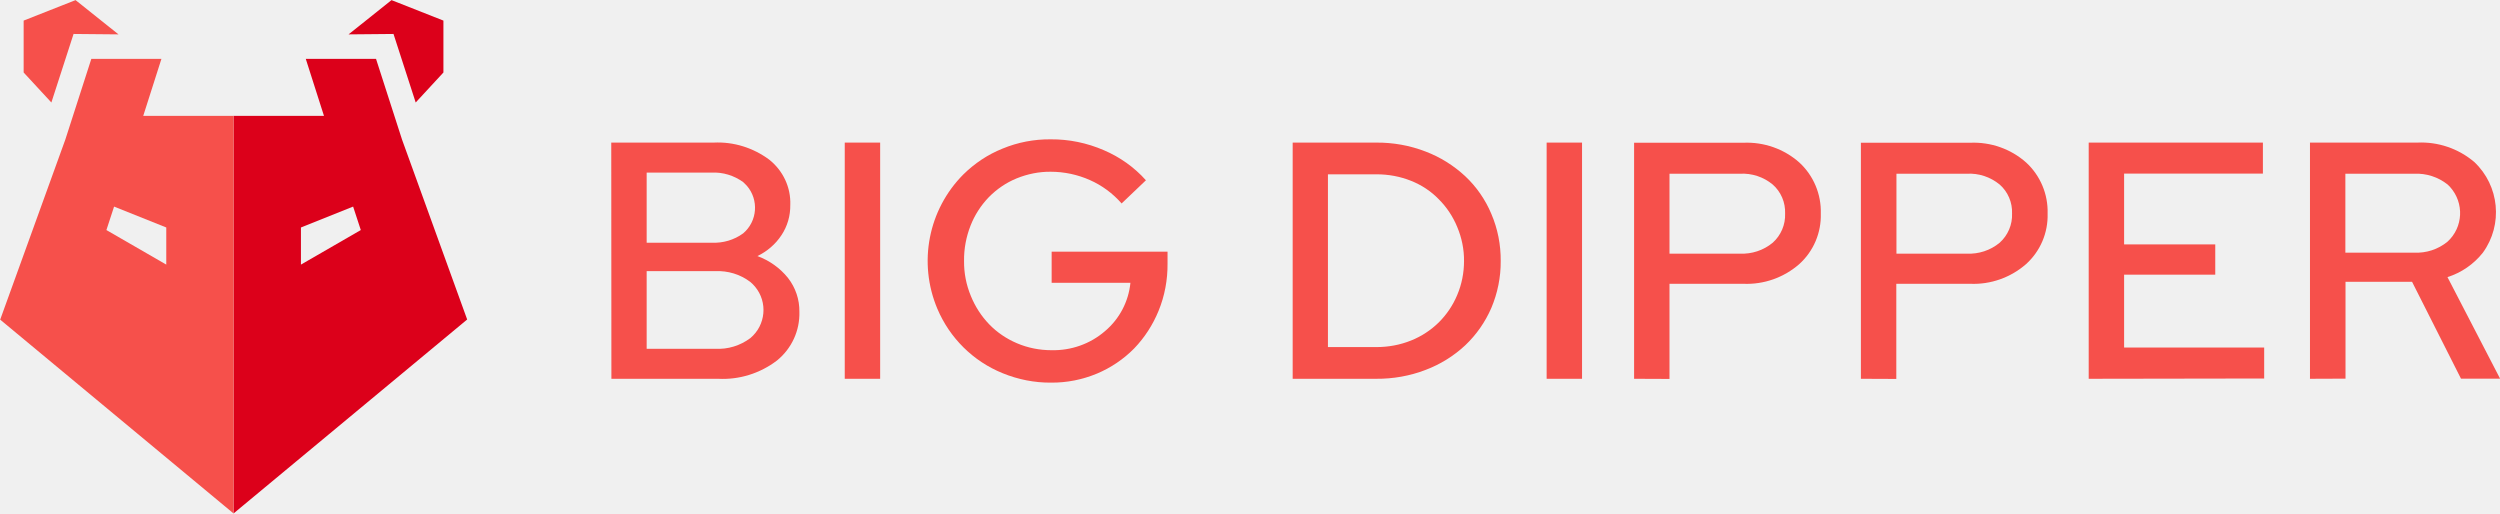
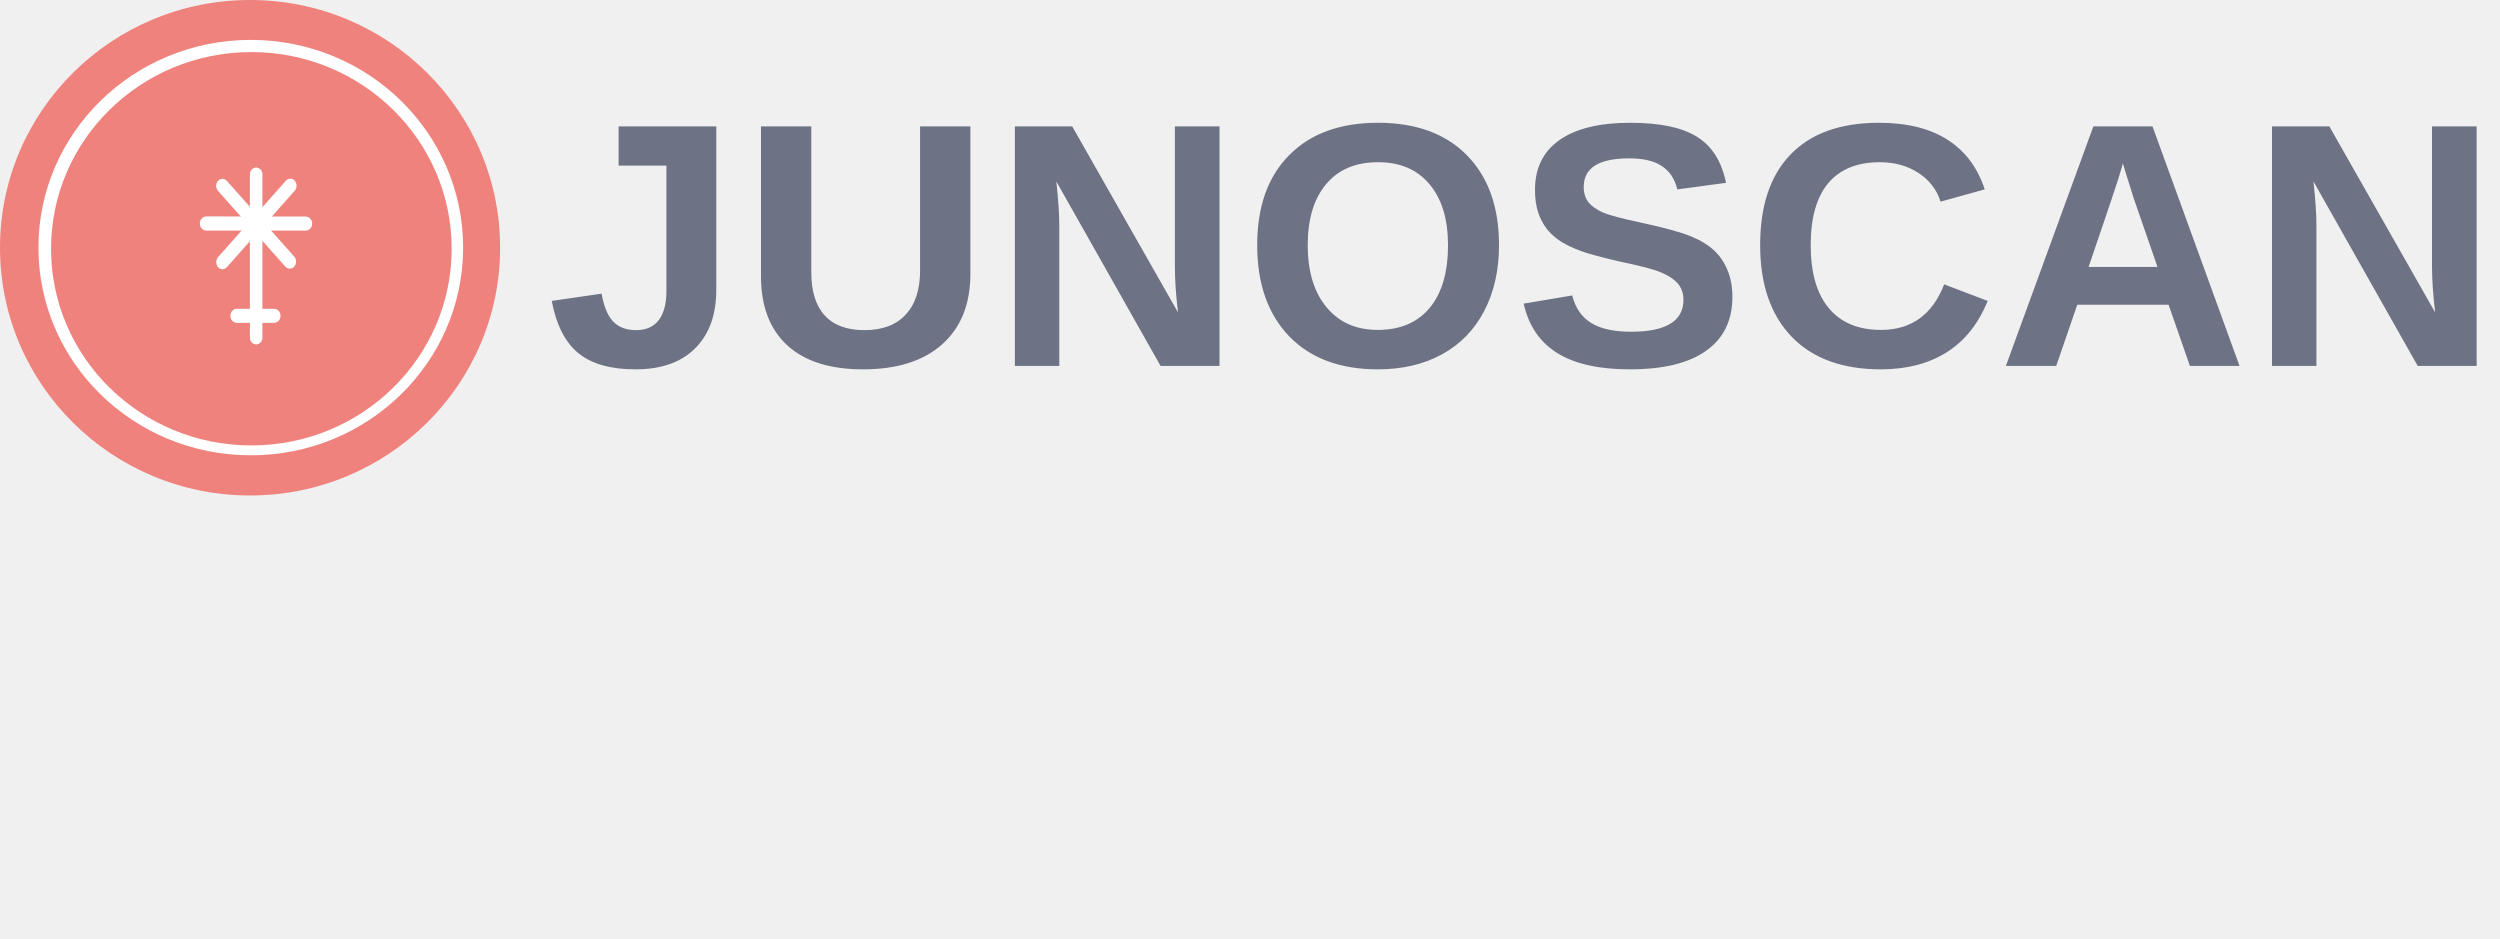
- <svg xmlns="http://www.w3.org/2000/svg" version="1.1" id="home" x="0px" y="0px" viewBox="0 0 175.81 36.11" style="enable-background:new 0 0 175.81 36.11;" xml:space="preserve">
-   <style type="text/css">
- 	.st0{fill:none;}
- 	.st1{stroke:#000000;stroke-width:0.14;stroke-miterlimit:10;}
- 	.st2{fill:#FD3B4C;}
- 	.st3{fill-rule:evenodd;clip-rule:evenodd;fill:#F4863B;}
- 	.st4{fill:#FFFFFF;}
- 	.st5{fill-rule:evenodd;clip-rule:evenodd;fill:#5C7BFC;}
- 	.st6{fill-rule:evenodd;clip-rule:evenodd;fill:#FEB92B;}
- 	.st7{fill-rule:evenodd;clip-rule:evenodd;fill:#3EAF66;}
- 	.st8{fill:#8F4DDB;}
- 	.st9{fill:#1D1E22;}
- 	.st10{fill:#FD565F;}
- 	.st11{fill:#25282D;}
- 	.st12{fill:#E6E6E6;}
- 	.st13{fill-rule:evenodd;clip-rule:evenodd;fill:#FD3B4C;}
- 	.st14{fill-rule:evenodd;clip-rule:evenodd;fill:#FFFFFF;}
- 	.st15{fill:#12B263;}
- 	.st16{fill:#3EAF66;}
- 	.st17{fill:#DC001A;}
- 	.st18{fill:#F6504B;}
- </style>
-   <g>
-     <g id="Group_20765_1_" transform="translate(11.553 9.938)">
-       <path id="Path_45208_3_" class="st17" d="M16.12-7.55l1.56,4.82l1.95-2.11v-3.65l-3.65-1.44l-3.02,2.41L16.12-7.55z" />
-       <path id="Path_45209_3_" class="st17" d="M16.72-0.12L16.72-0.12L14.89-5.8H9.95l1.28,4.01H4.87v27.96L21.3,12.53L16.72-0.12z     M9.61,8.67V6.06l3.67-1.47l0.54,1.65L9.61,8.67z" />
-       <path id="Path_45210_3_" class="st18" d="M-6.38-7.55l-1.56,4.82l-1.95-2.11v-3.65l3.65-1.44l3.02,2.41L-6.38-7.55z" />
-       <path id="Path_45211_3_" class="st18" d="M-1.48-1.79L-0.2-5.8h-4.93l-1.83,5.68l0,0l-4.58,12.66L4.87,26.17V-1.79L-1.48-1.79z     M0.14,8.67l-4.21-2.43l0.54-1.65l3.67,1.47V8.67z" />
-     </g>
-     <g id="Group_20766_1_" transform="translate(54.536 19.708)">
-       <path id="Path_45212_1_" class="st18" d="M-11.55-9.68h7.2c1.4-0.07,2.78,0.36,3.91,1.2c0.97,0.77,1.53,1.95,1.48,3.19    c0.01,0.75-0.2,1.49-0.62,2.12C0-2.53-0.59-2.03-1.27-1.7c0.84,0.31,1.59,0.84,2.15,1.54c0.53,0.68,0.81,1.51,0.8,2.37    C1.72,3.54,1.14,4.8,0.11,5.64c-1.19,0.91-2.66,1.37-4.15,1.29h-7.5L-11.55-9.68z M-4.5-7.57h-4.56v4.93h4.56    c0.8,0.04,1.59-0.19,2.23-0.66c1-0.85,1.11-2.35,0.26-3.34C-2.09-6.73-2.18-6.82-2.27-6.9C-2.92-7.37-3.7-7.61-4.5-7.57z     M-4.24,4.82c0.89,0.05,1.76-0.22,2.47-0.75c1.09-0.91,1.24-2.53,0.33-3.62c-0.1-0.12-0.21-0.23-0.33-0.33    c-0.71-0.54-1.58-0.8-2.47-0.76h-4.82v5.46H-4.24z" />
-       <path id="Path_45213_1_" class="st18" d="M4.87,6.93V-9.68h2.49V6.93H4.87z" />
-       <path id="Path_45214_1_" class="st18" d="M27.57-1.16c0.01,1.13-0.2,2.26-0.63,3.31c-0.4,0.98-0.98,1.88-1.72,2.65    c-0.74,0.75-1.63,1.35-2.6,1.76c-1.03,0.43-2.13,0.65-3.24,0.64c-1.17,0.01-2.32-0.22-3.4-0.66c-2.08-0.84-3.73-2.48-4.6-4.54    c-1.36-3.23-0.64-6.96,1.83-9.44c0.79-0.78,1.72-1.4,2.74-1.81c1.08-0.45,2.23-0.67,3.4-0.66c1.28-0.01,2.55,0.25,3.73,0.76    c1.13,0.48,2.15,1.2,2.97,2.12L24.34-5.4c-0.62-0.71-1.38-1.27-2.24-1.65c-0.86-0.38-1.8-0.58-2.74-0.58    c-0.83-0.01-1.65,0.16-2.41,0.47c-0.73,0.3-1.39,0.75-1.95,1.32c-0.55,0.57-0.99,1.25-1.28,1.99c-0.31,0.79-0.47,1.63-0.46,2.48    c-0.01,0.85,0.15,1.69,0.48,2.48c0.3,0.74,0.74,1.42,1.29,1.99c0.55,0.57,1.22,1.02,1.95,1.33c0.77,0.33,1.6,0.49,2.43,0.49    c1.38,0.03,2.72-0.44,3.76-1.34c1.02-0.86,1.66-2.08,1.79-3.4h-5.54v-2.19h8.15V-1.16z" />
-       <path id="Path_45215_1_" class="st18" d="M36.37,6.93V-9.68h5.87c1.19-0.01,2.37,0.2,3.48,0.63c1.03,0.39,1.97,0.98,2.78,1.73    c0.79,0.74,1.42,1.65,1.84,2.65c0.45,1.05,0.67,2.18,0.66,3.32c0.01,1.13-0.22,2.26-0.66,3.3c-0.43,0.99-1.05,1.88-1.83,2.62    c-0.8,0.75-1.75,1.34-2.78,1.73c-1.11,0.43-2.3,0.64-3.49,0.63L36.37,6.93z M42.27-7.45h-3.42V4.7h3.42    c0.83,0,1.65-0.15,2.42-0.46c0.73-0.29,1.4-0.73,1.96-1.28c0.55-0.55,0.99-1.2,1.29-1.92c0.32-0.75,0.48-1.57,0.48-2.38    c0.01-0.83-0.16-1.65-0.48-2.41c-0.3-0.73-0.74-1.39-1.29-1.94C46.1-6.26,45.43-6.7,44.7-6.99C43.93-7.3,43.1-7.45,42.27-7.45    L42.27-7.45z" />
-       <path id="Path_45216_1_" class="st18" d="M54.23,6.93V-9.68h2.49V6.93H54.23z" />
-       <path id="Path_45217_1_" class="st18" d="M60.38,6.93v-16.6h7.69c1.44-0.06,2.85,0.43,3.93,1.39c1,0.92,1.55,2.23,1.51,3.59    c0.04,1.35-0.51,2.65-1.52,3.56c-1.08,0.94-2.48,1.44-3.92,1.38h-5.2v6.69L60.38,6.93z M67.81-7.49h-4.94v5.62h4.94    c0.84,0.04,1.67-0.23,2.32-0.77c0.58-0.52,0.9-1.27,0.87-2.05c0.03-0.78-0.29-1.53-0.87-2.04C69.48-7.27,68.65-7.54,67.81-7.49z" />
-       <path id="Path_45218_1_" class="st18" d="M76.33,6.93v-16.6h7.69c1.44-0.06,2.85,0.43,3.93,1.39c1,0.92,1.55,2.23,1.51,3.59    c0.04,1.35-0.51,2.65-1.52,3.56c-1.08,0.94-2.48,1.44-3.92,1.38h-5.2v6.69L76.33,6.93z M83.77-7.49h-4.94v5.62h4.94    c0.84,0.04,1.67-0.23,2.32-0.77c0.58-0.52,0.9-1.27,0.87-2.05c0.03-0.78-0.29-1.53-0.87-2.04C85.43-7.27,84.61-7.54,83.77-7.49    L83.77-7.49z" />
-       <path id="Path_45219_1_" class="st18" d="M92.35,6.93V-9.68h12.25v2.18h-9.76v4.98h6.41v2.13h-6.41v5.12h9.85v2.18L92.35,6.93z" />
-       <path id="Path_45220_1_" class="st18" d="M107.91,6.93V-9.68h7.55c1.46-0.07,2.89,0.42,4,1.36c1.78,1.67,2.04,4.41,0.61,6.38    c-0.64,0.81-1.51,1.41-2.49,1.72l3.7,7.14h-2.75l-3.44-6.81h-4.68v6.81L107.91,6.93z M115.25-7.49h-4.85v5.55h4.84    c0.85,0.04,1.68-0.23,2.34-0.77c1.11-1.01,1.19-2.72,0.19-3.84c-0.06-0.06-0.12-0.13-0.19-0.19    C116.92-7.26,116.09-7.53,115.25-7.49L115.25-7.49z" />
+ <svg xmlns="http://www.w3.org/2000/svg" id="home" viewBox="0 0 172.36 64.68">
+   <defs>
+     <style>.cls-1{fill:#f0827d;}.cls-2,.cls-3{fill:#fff;}.cls-3{fill-rule:evenodd;}.cls-4{font-size:24px;fill:#6d7284;font-family:Arial-BoldMT, Arial;font-weight:700;}</style>
+   </defs>
+   <g id="layer1">
+     <ellipse id="path1248" class="cls-1" cx="17.24" cy="17.08" rx="17.24" ry="17.08" />
+     <ellipse id="path1202" class="cls-2" cx="17.29" cy="17.07" rx="14.64" ry="14.32" />
+     <ellipse id="path1206" class="cls-1" cx="17.33" cy="17.15" rx="13.81" ry="13.56" />
+     <g id="g1246">
+       <g id="g1210">
+         <path id="path1208" class="cls-3" d="M21.77,13.3a.45.45,0,0,0-.43-.48h0a.45.45,0,0,0-.43.48V24.53a.46.46,0,0,0,.43.49h0a.46.46,0,0,0,.43-.49V13.3Z" transform="translate(-3.68 -1.27)" />
+       </g>
+       <g id="g1214">
+         <path id="path1212" class="cls-3" d="M20,22.56a.45.45,0,0,0-.43.48h0a.46.46,0,0,0,.43.49h2.59a.47.47,0,0,0,.43-.48h0a.46.46,0,0,0-.43-.49Z" transform="translate(-3.68 -1.27)" />
+       </g>
+       <g id="g1218">
+         <path id="path1216" class="cls-3" d="M17.89,16.19a.47.47,0,0,0-.43.49h0a.47.47,0,0,0,.43.49h6.87a.46.46,0,0,0,.44-.48h0a.47.47,0,0,0-.43-.49Z" transform="translate(-3.68 -1.27)" />
+       </g>
+       <g id="g1222">
+         <path id="path1220" class="cls-3" d="M19.32,13.74a.4.4,0,0,0-.61,0h0a.53.53,0,0,0,0,.69l4.64,5.22a.41.41,0,0,0,.62,0h0A.54.54,0,0,0,24,19Z" transform="translate(-3.68 -1.27)" />
+       </g>
+       <g id="g1226">
+         <path id="path1224" class="cls-3" d="M18.71,19a.56.56,0,0,0,0,.69h0a.4.4,0,0,0,.61,0L24,14.42a.53.53,0,0,0,0-.69h0a.4.4,0,0,0-.61,0Z" transform="translate(-3.68 -1.27)" />
+       </g>
    </g>
  </g>
+   <text class="cls-4" transform="translate(37.68 25.23)">JUNOSCAN</text>
+   <text x="-3.68" y="-1.27" />
</svg>
